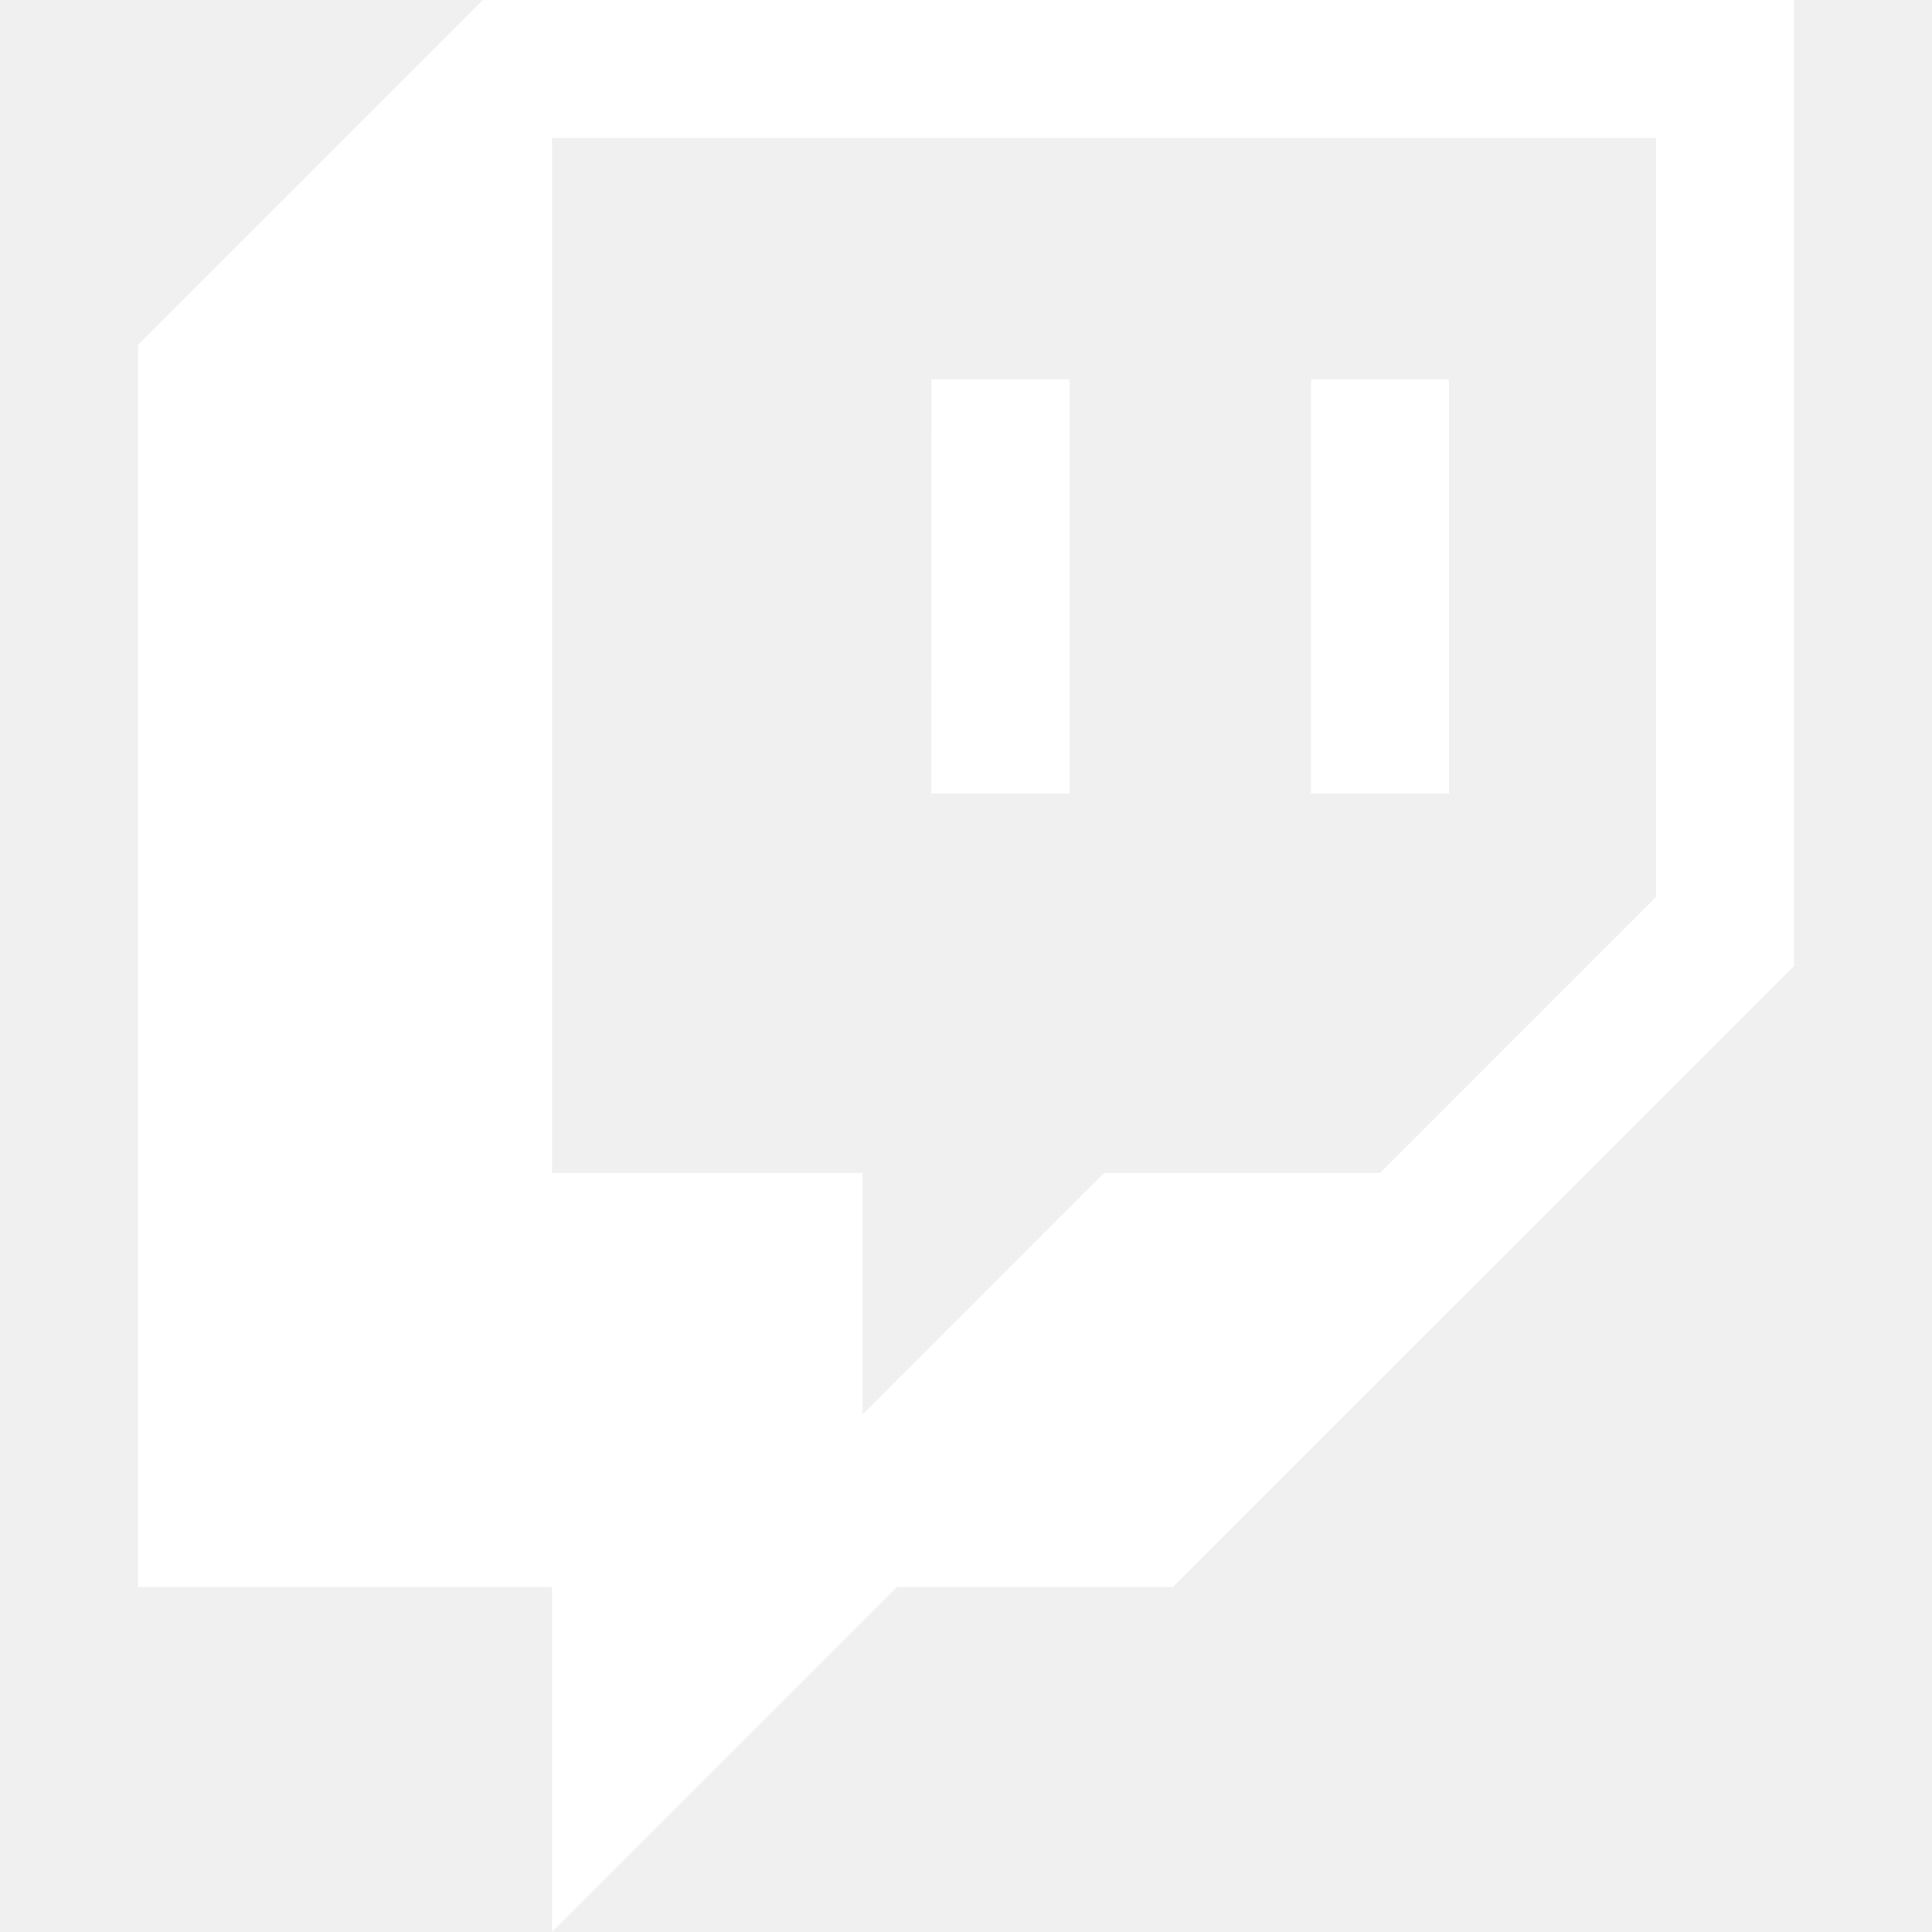
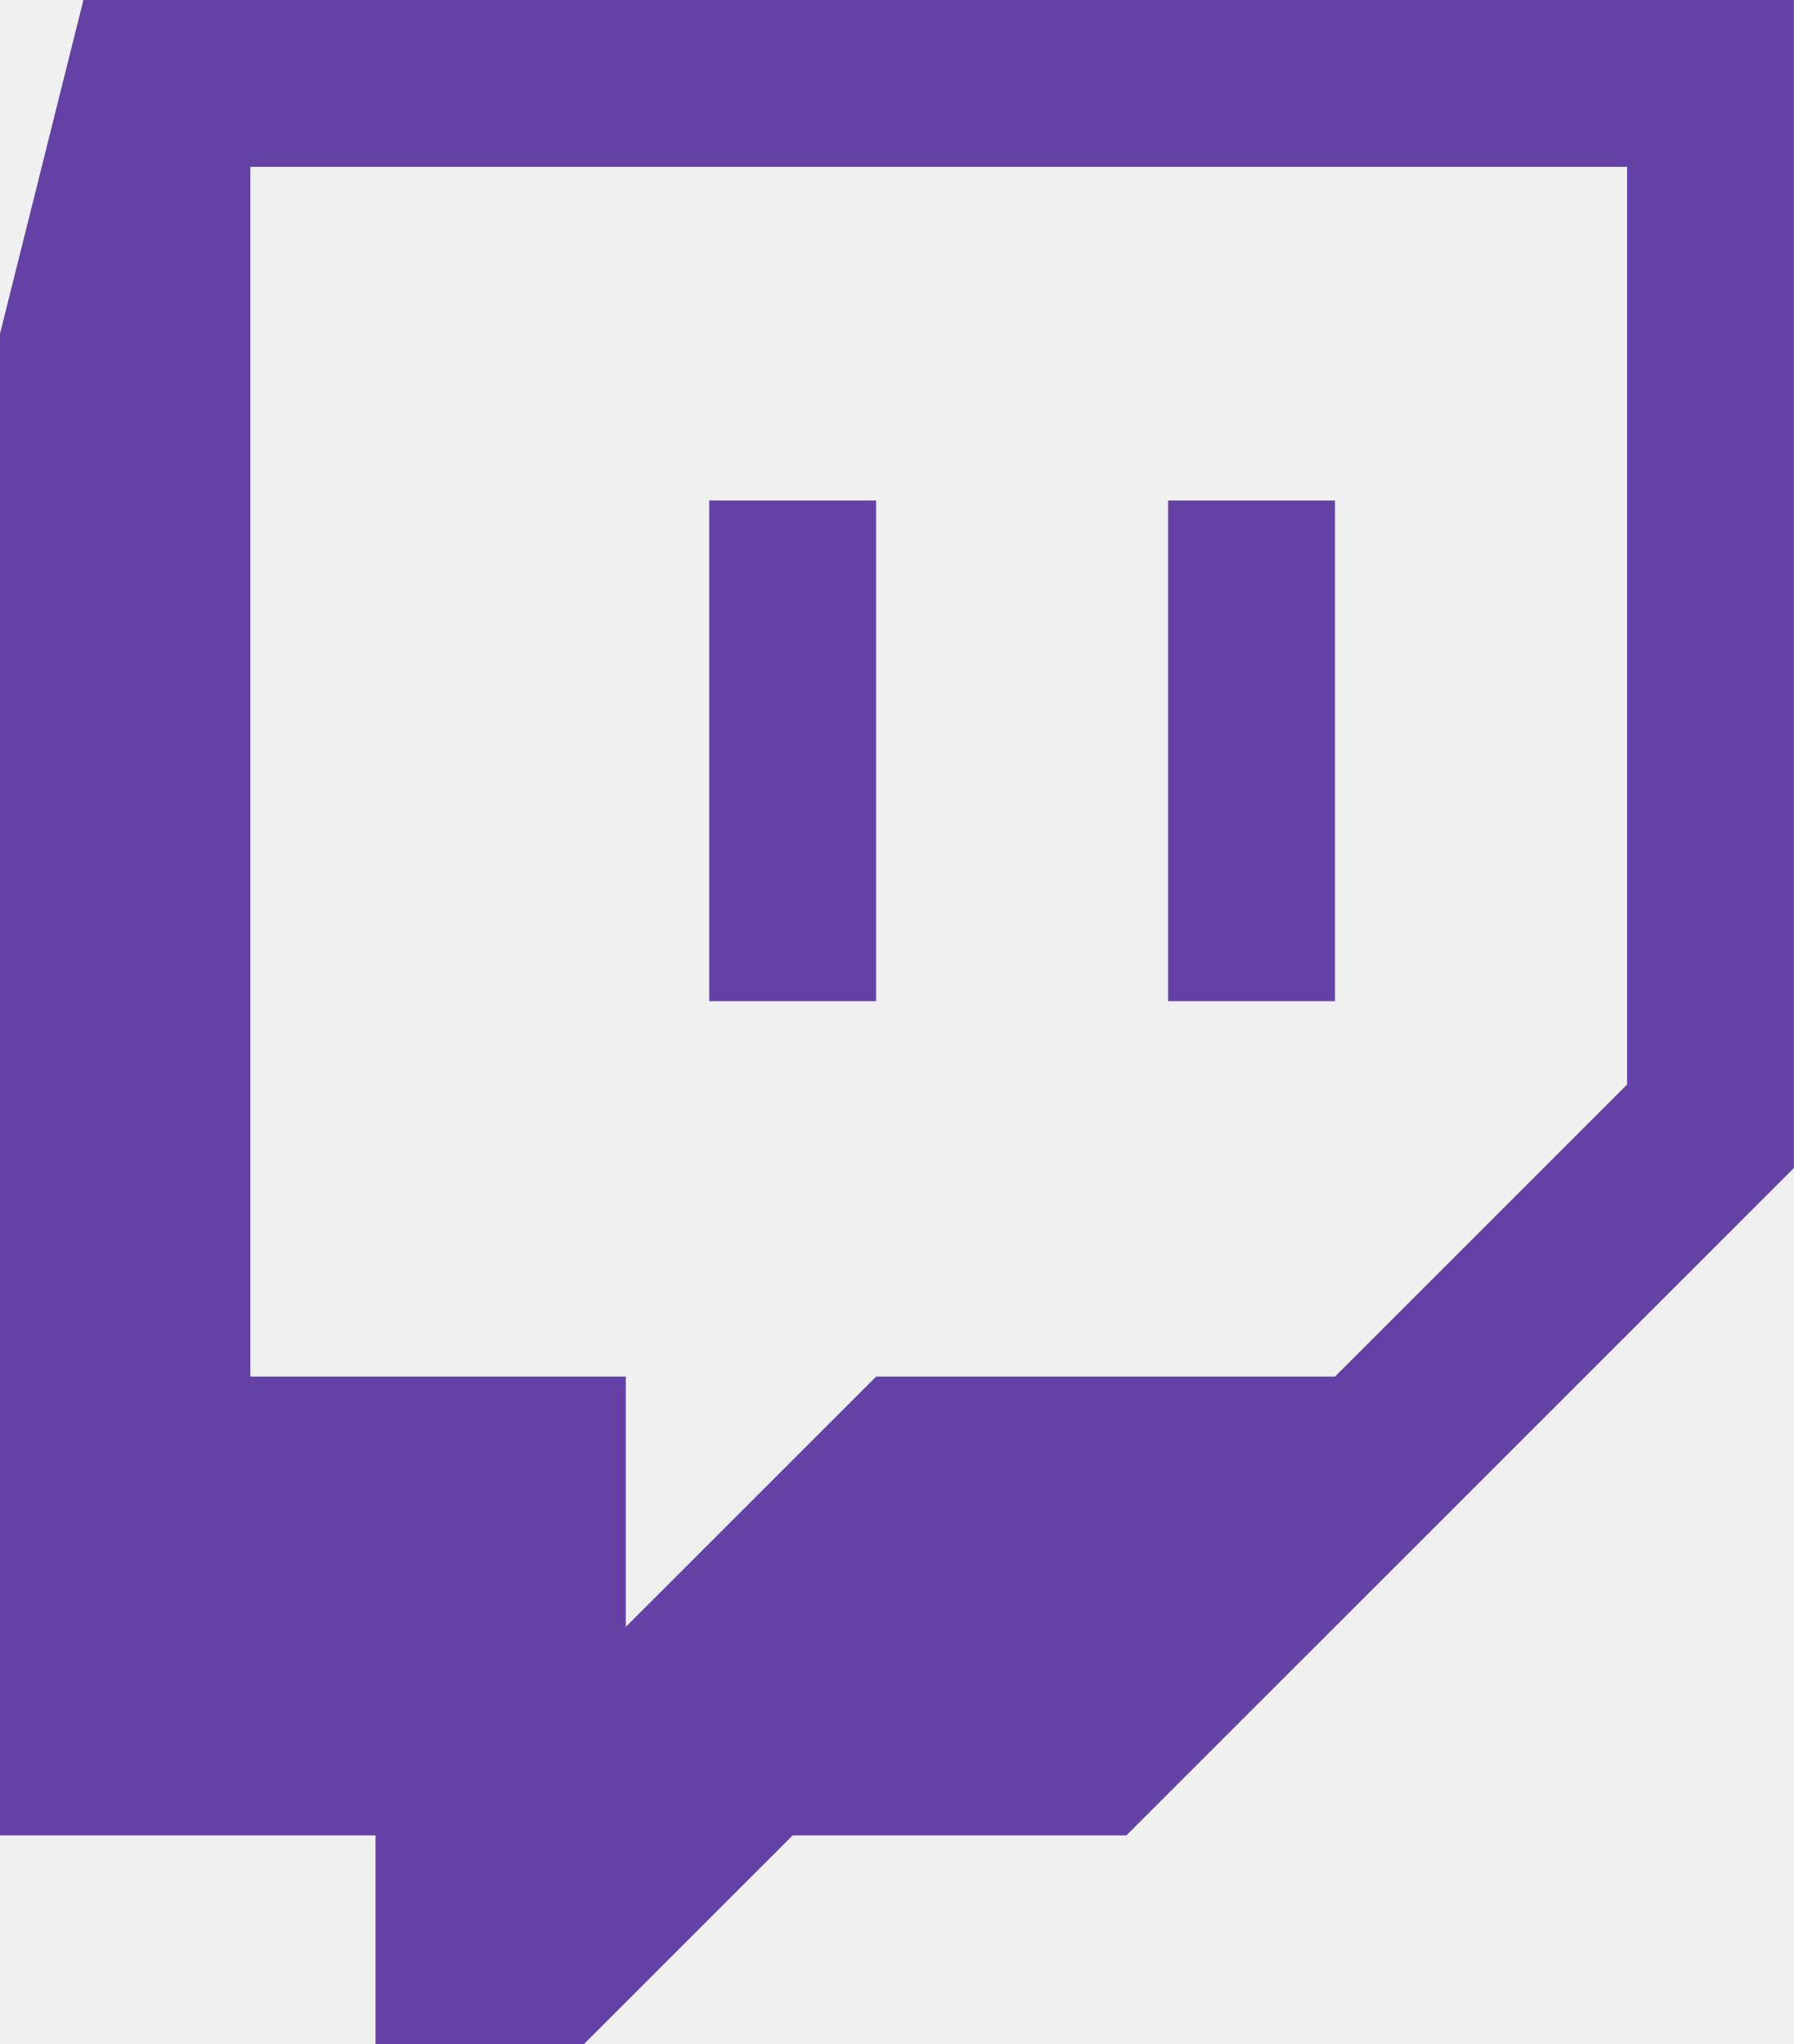
- <svg xmlns="http://www.w3.org/2000/svg" viewBox="0 0 24 24" fill="#fff">
-   <path d="M11.571 4.714h1.715v5.143H11.57zm4.715 0H18v5.143h-1.714zM6 0L1.714 4.286v15.428h5.143V24l4.286-4.286h3.428L22.286 12V0zm14.571 11.143l-3.428 3.428h-3.429l-3 3v-3H6.857V1.714h13.714Z" />
+ <svg xmlns="http://www.w3.org/2000/svg" viewBox="0 0 111.787 127.387" height="127.387" width="111.787" xml:space="preserve" version="1.1" id="svg3355">
+   <defs id="defs29">
+     
+     
+   </defs>
+   <g transform="matrix(1.333333,0,0,-1.333333,101.3933,67.58933)" id="g3365">
+     <path id="path3367" style="fill:#6441a5;fill-opacity:1;fill-rule:evenodd;stroke:none" d="m 0,0 -13.652,-13.651 h -21.445 l -11.699,-11.697 v 11.697 H -64.344 V 42.893 H 0 Z m -72.146,50.692 -3.899,-15.599 v -70.19 h 17.55 v -9.751 h 9.746 l 9.752,9.751 h 15.596 L 7.795,-3.905 v 54.597 z" />
+   </g>
+   <path id="path3369" style="fill:#6441a5;fill-opacity:1;fill-rule:evenodd;stroke:none;stroke-width:1.333" d="m 44.197,62.394 h 10.399 V 31.193 h -10.399 z m 28.595,0 h 10.399 V 31.193 h -10.399 z" />
</svg>
